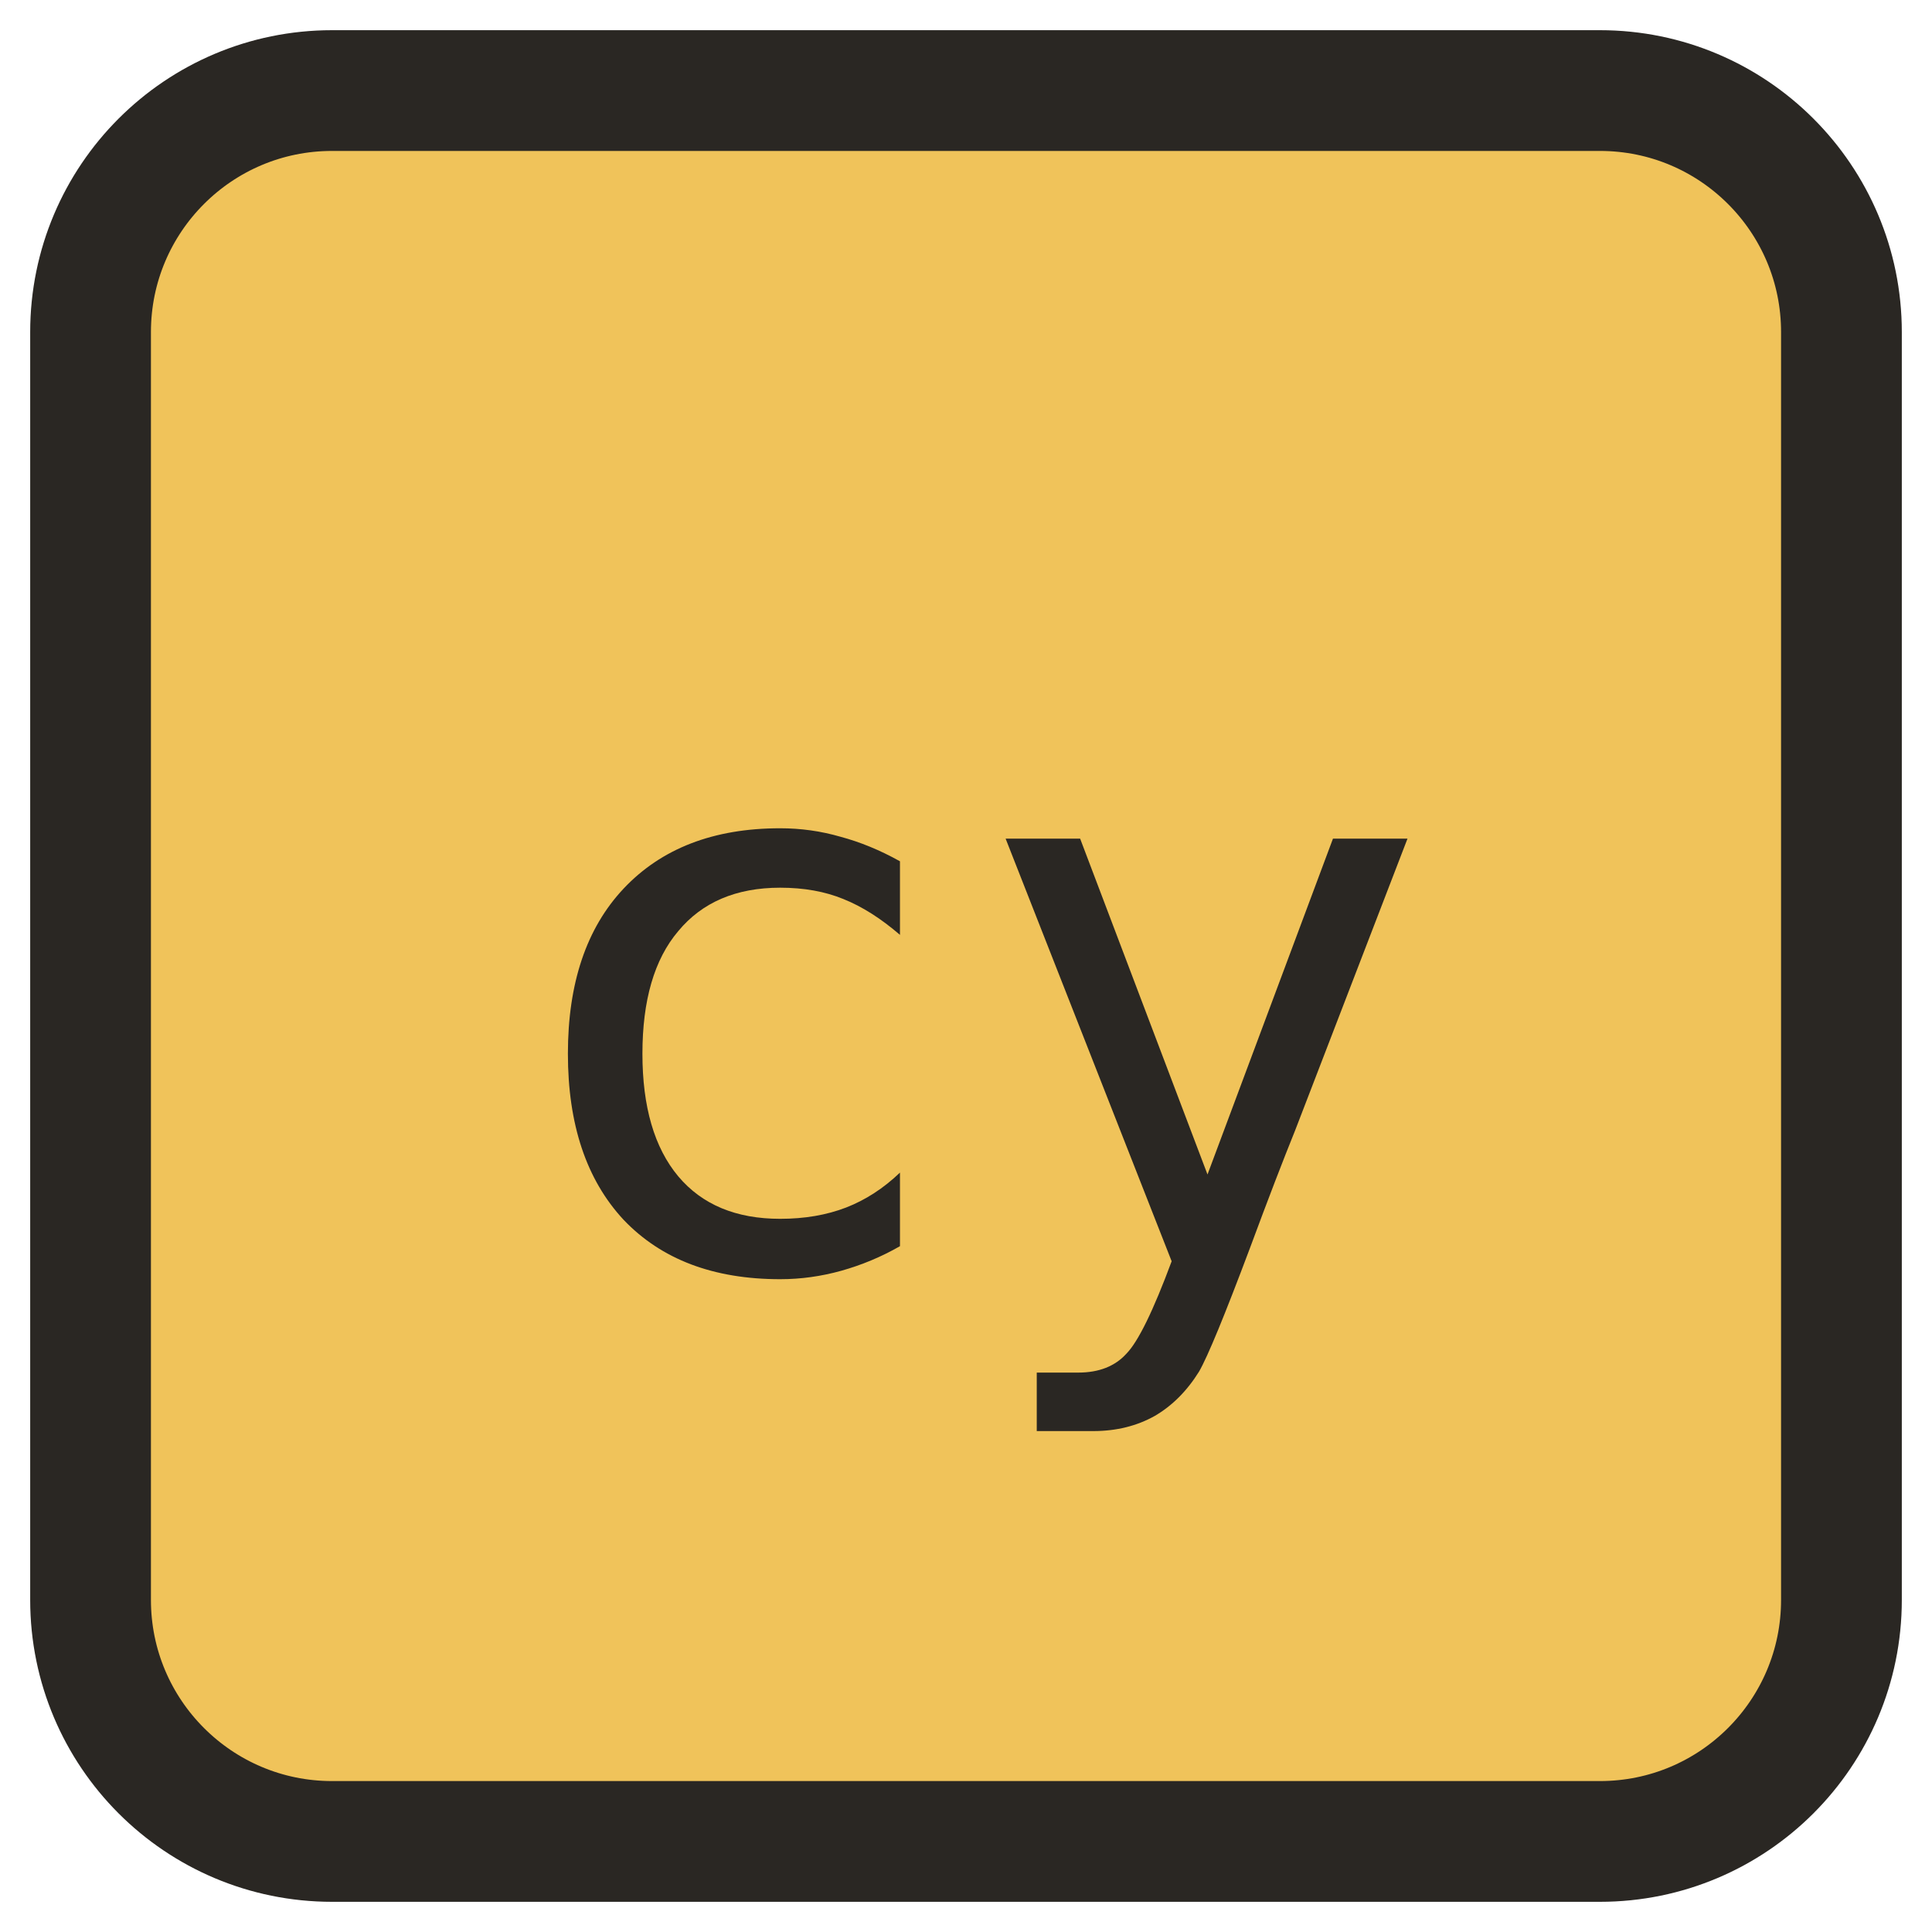
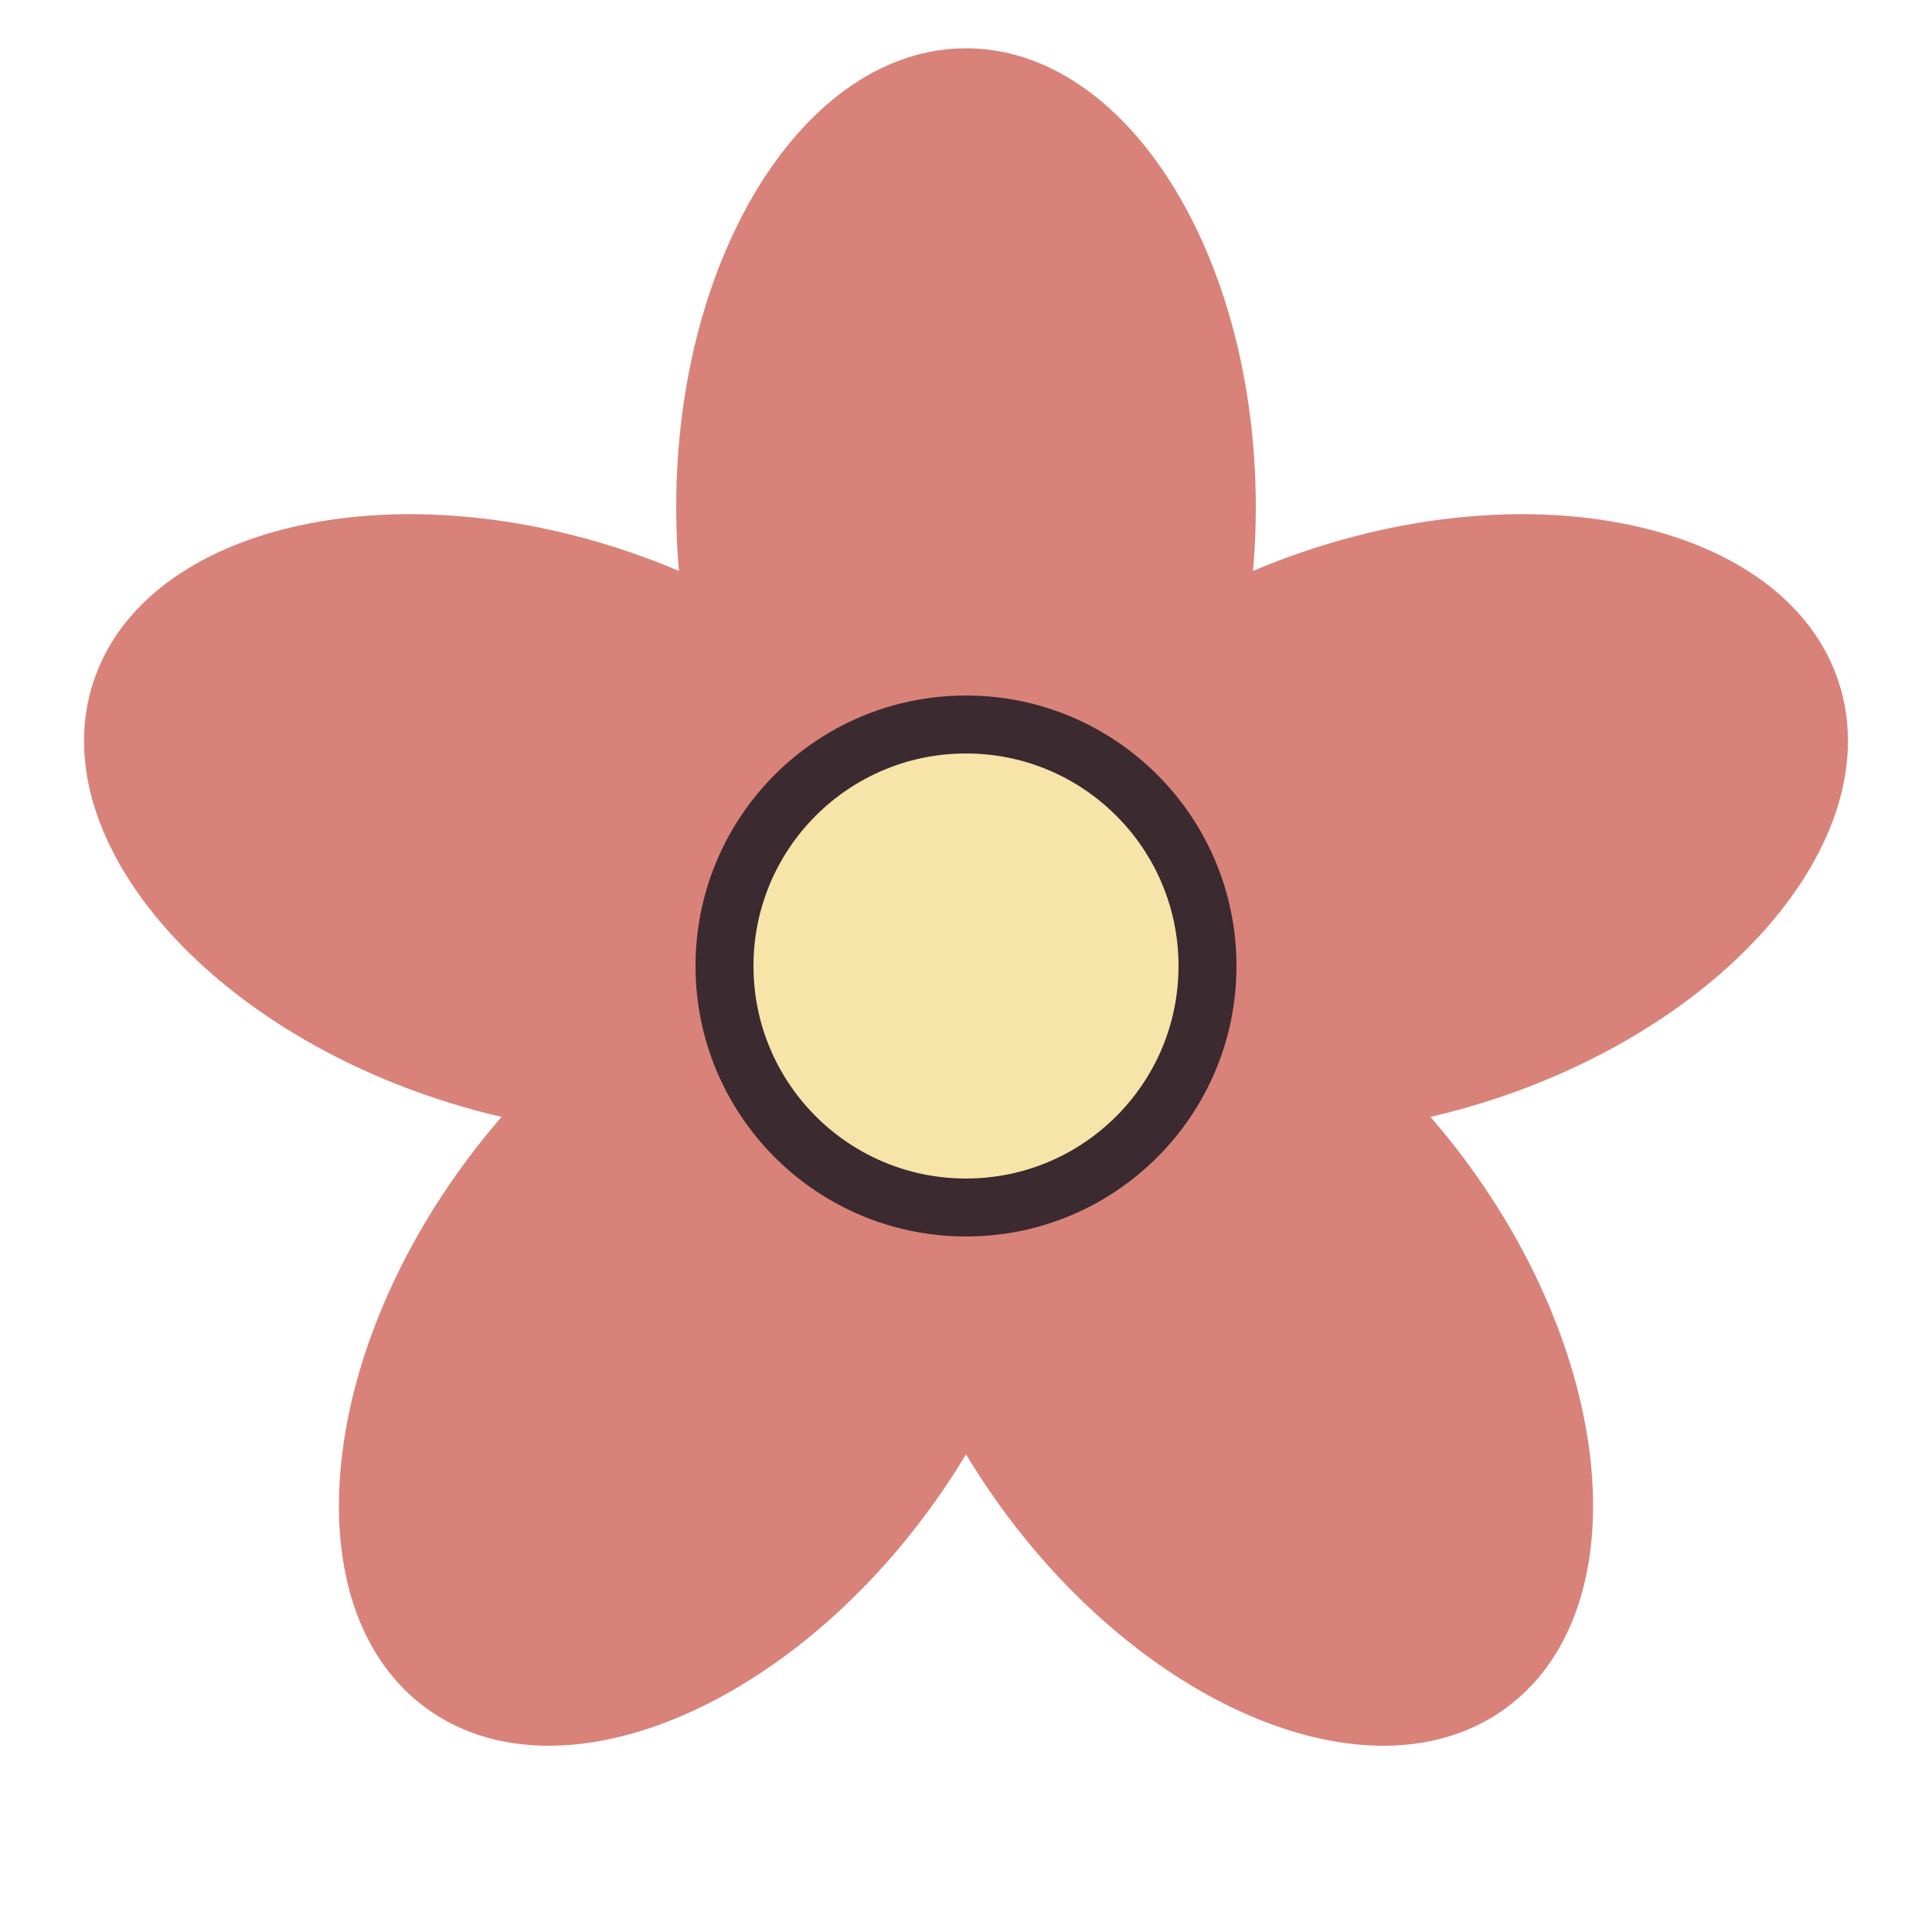
- <svg xmlns="http://www.w3.org/2000/svg" viewBox="0 0 32 32">
-   <rect x="1.5" y="1.5" width="29" height="29" rx="4" fill="#f0c35a" stroke="#2a2723" stroke-width="2" />
-   <text x="16" y="21" text-anchor="middle" font-family="ui-monospace, Menlo, monospace" font-size="13" fill="#2a2723">cy</text>
+ <svg xmlns="http://www.w3.org/2000/svg" viewBox="0 0 40 40">
+   <g fill="#d9827a">
+     <ellipse cx="20" cy="10.5" rx="6" ry="9.5" />
+     <ellipse cx="20" cy="10.5" rx="6" ry="9.5" transform="rotate(72 20 20)" />
+     <ellipse cx="20" cy="10.5" rx="6" ry="9.5" transform="rotate(144 20 20)" />
+     <ellipse cx="20" cy="10.5" rx="6" ry="9.5" transform="rotate(216 20 20)" />
+     <ellipse cx="20" cy="10.5" rx="6" ry="9.5" transform="rotate(288 20 20)" />
+   </g>
+   <circle cx="20" cy="20" r="5" fill="#f6e4a9" stroke="#3b2a30" stroke-width="1.2" />
</svg>
